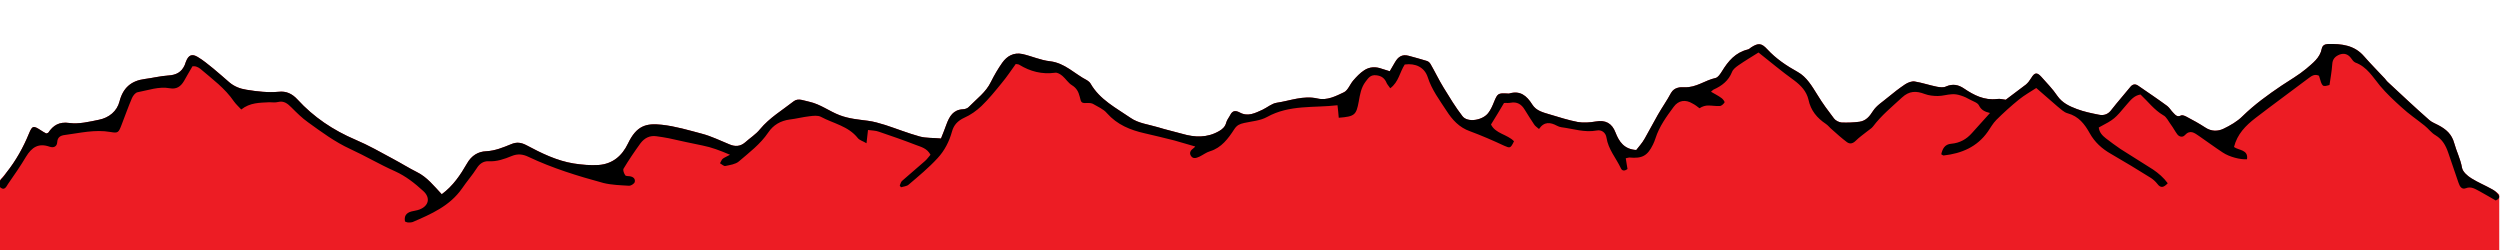
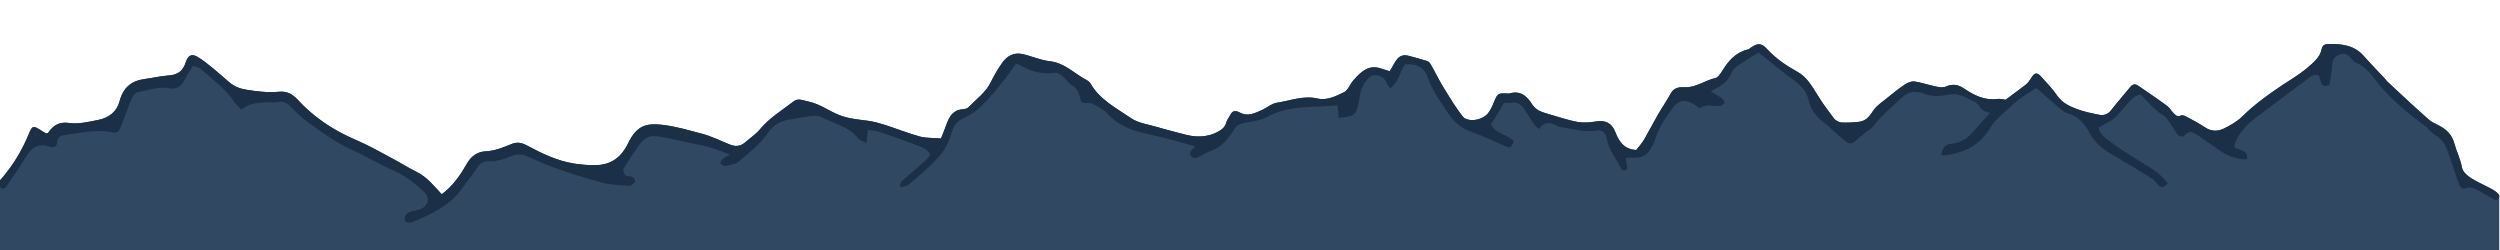
<svg xmlns="http://www.w3.org/2000/svg" version="1.1" id="Layer_1" x="0px" y="0px" width="1000px" height="100px" viewBox="0 0 1000 100" style="enable-background:new 0 0 1000 100;" xml:space="preserve">
  <style type="text/css">

- 	.st0{fill-rule:evenodd;clip-rule:evenodd;fill:#ED1C24;}
- 	.st1{fill-rule:evenodd;clip-rule:evenodd;}
+ 	.st0{fill-rule:evenodd;clip-rule:evenodd;fill:hsl(212, 34%, 29%);}
+ 	.st1{fill-rule:evenodd;clip-rule:evenodd;fill:hsl(212, 44%, 19%);}

</style>
  <path class="st0" d="M0,100V72.1c0.6-0.8,2-2.3,2.6-3.1c3.8-4.8,6.7-10,9-15.6c1.3-3.2,1.8-3.2,4.7-1.3c0.7,0.5,1.5,0.9,2.2,1.3  c0.4-0.2,0.7-0.2,0.8-0.3c2-3,4.4-4.5,8.5-3.9c3.8,0.5,7.9-0.5,11.8-1.3c4-0.8,7.2-3.4,8.2-7.3c1.4-5.5,4.7-8.3,10.1-9  c3.1-0.4,6.3-1.2,9.4-1.4c3.2-0.2,5.3-1.3,6.6-4.2c0.2-0.5,0.3-1,0.5-1.4c1-2.6,2.4-3.2,4.7-1.8c2.2,1.3,4.2,3,6.2,4.6  c2.2,1.8,4.3,3.7,6.4,5.5c2,1.7,4.3,2.6,6.9,3c4.3,0.7,8.6,1.2,13,0.8c2.8-0.3,5.2,0.7,7.4,3.1c6.5,7.1,14.3,12.3,23.2,16.1  c5.2,2.2,10.1,5,15.1,7.7c3.2,1.7,6.2,3.6,9.4,5.2c4.1,2,6.9,5.6,10,8.9c4.6-3.4,7.5-7.8,10.1-12.3c1.8-3.2,4.5-4.8,7.7-4.9  c3.6-0.2,6.7-1.5,9.9-2.8c2.3-1,4.1-0.7,6.2,0.4c6,3.2,12.1,6.2,18.9,7.3c3.3,0.5,6.6,0.8,9.9,0.6c5.6-0.4,9.4-3.6,11.8-8.6  c3.4-7.1,7.2-8.2,13.5-7.5c5.5,0.6,10.8,2.2,16.1,3.6c3.8,1,7.4,2.8,11.1,4.3c2.2,0.9,4.2,0.8,6.1-0.8c2-1.8,4.4-3.3,6-5.3  c3.8-4.6,8.9-7.6,13.5-11.2c1.8-1.4,4.1-0.2,6.2,0.2c4.5,1,8,3.8,12.2,5.4c3.7,1.4,7.4,1.7,11.2,2.2c2.4,0.3,4.7,1,7,1.7  c4.6,1.5,9.1,3.3,13.8,4.6c2.6,0.7,5.5,0.5,8.5,0.8c0.8-2.1,1.6-3.9,2.2-5.7c1.2-3.2,2.7-5.8,6.6-6c0.8,0,1.9-0.4,2.4-1  c3.1-3.2,6.8-5.8,8.8-10c1.3-2.6,2.8-5.2,4.5-7.6c1.9-2.7,4.6-4.2,8-3.5c3.7,0.8,7.3,2.5,11.1,2.9c6,0.7,9.9,5.1,14.8,7.6  c0.5,0.3,1.1,0.8,1.4,1.3c3.7,6.5,10.3,9.8,16.1,13.8c3,2.1,7.2,2.6,10.9,3.7c3.2,1,6.4,1.7,9.6,2.6c5.1,1.5,10.1,1.7,14.9-1.1  c1.4-0.8,2.4-1.8,2.8-3.4c0.3-1.1,1.1-2,1.6-3c0.9-1.8,2.1-1.9,3.8-1c3.3,1.8,6.2,0.2,9.1-1.1c1.9-0.9,3.7-2.5,5.7-2.8  c5.4-0.8,10.6-3,16.3-1.7c3.9,0.9,7.4-1,10.6-2.5c1.6-0.8,2.4-3.2,3.7-4.7c1.3-1.5,2.7-3,4.4-4.1c2.1-1.4,4.6-1.5,7-0.6  c1,0.3,1.9,0.6,3.2,1c0.7-1.2,1.4-2.4,2.1-3.6c1.2-2.1,2.8-3.3,5.4-2.6c2.5,0.7,4.9,1.3,7.4,2.1c0.6,0.2,1.1,0.7,1.4,1.2  c1.8,3.1,3.3,6.3,5.2,9.4c2.4,3.9,4.8,7.9,7.6,11.5c2,2.6,8,1.7,10.3-1.3c1-1.3,1.7-2.9,2.3-4.4c1.4-3.4,1.6-3.6,5.3-3.4  c0.3,0,0.5,0.1,0.8,0c4.4-1.3,7,0.9,9.2,4.4c1.6,2.6,4.5,3.2,7.1,4c3.7,1.1,7.4,2.3,11.1,3c2.3,0.4,4.8,0.2,7.2-0.2  c3.9-0.7,6.5,0.7,7.9,4.4c1.4,3.6,3.4,6.7,8.3,7c1-1.3,2.4-2.8,3.4-4.6c1.8-3.1,3.4-6.3,5.2-9.4c1.7-3,3.7-5.8,5.3-8.8  c1.3-2.3,3.7-2.4,5.4-2.3c4.7,0.2,8.2-2.8,12.4-3.7c1-0.2,1.9-1.6,2.6-2.7c2.5-4.1,5.4-7.5,10.3-8.7c0.5-0.1,0.9-0.5,1.3-0.8  c2.9-1.9,4.2-1.8,6.5,0.7c3.5,3.8,7.7,6.6,12.2,9.1c3.6,2,5.7,5.7,7.9,9.2c2,3.3,4.3,6.4,6.6,9.4c0.6,0.8,1.9,1.5,3,1.6  c2.4,0.1,4.8,0,7.2-0.3c2.6-0.4,4-2.1,5.4-4.3c1.4-2.2,3.9-3.7,5.9-5.4c2.3-1.9,4.6-3.7,7-5.3c1.1-0.7,2.6-1.3,3.8-1.1  c3,0.5,5.9,1.5,8.9,2.1c1.2,0.2,2.6,0.4,3.6-0.1c2.7-1.2,5-0.7,7.2,0.8c4,2.7,8.1,4.8,13.2,4.2c1.2-0.2,2.5,0.2,3.5,0.3  c2.8-2.1,5.5-4.1,8.1-6.1c0.8-0.7,1.5-1.6,2.1-2.6c1.3-2.2,2.3-2.4,4-0.5c2.2,2.5,4.6,4.9,6.4,7.6c2,2.9,4.9,4.2,7.8,5.3  c2.9,1.1,5.9,1.7,8.9,2.3c2,0.4,3.7-0.2,5-2c2.4-3.1,5.1-6.1,7.6-9.2c0.9-1.1,2-1.2,3.1-0.4c3.9,2.7,7.8,5.3,11.6,8.1  c0.9,0.7,1.5,1.8,2.3,2.6c0.9,0.9,1.6,2,3.2,1.2c0.6-0.3,1.7,0.2,2.4,0.6c2.5,1.3,5,2.7,7.3,4.2c2.4,1.6,5,1.6,7.3,0.5  c2.7-1.3,5.5-2.9,7.6-5c4.8-4.7,10.2-8.6,15.7-12.3c3.3-2.2,6.8-4.2,9.8-6.7c2.5-2.2,5.5-4.3,6.2-8c0.3-1.4,1.2-1.8,2.5-1.9  c5.4-0.1,10.5,0.4,14.4,4.9c2.7,3.1,5.6,6,8.4,9c0.3,0.4,0.6,0.8,1,1.2c5.5,5.1,11,10.3,16.7,15.3c1,0.9,2.4,1.4,3.7,2.1  c3,1.6,5.3,3.5,6.3,7.2c0.9,3.3,2.5,6.3,3.1,9.8c0.3,1.6,2.1,3.2,3.7,4.2c2.7,1.7,5.7,2.9,8.5,4.5c0.9,0.5,2.1,1.3,2.7,2.1V100H0z" />
  <path class="st1" d="M856.2,37.8c-2.6,0.4-4,2.3-5.5,4c-4.9,5.8-4.8,5.8-11.2,9.2c0.2,1.9,1.4,3.2,2.8,4.3c1.9,1.5,3.9,2.9,5.9,4.3  c4.3,2.8,8.7,5.4,13,8.2c2.2,1.5,4.2,3.2,5.9,5.5c-1.6,1.7-2.8,2.1-4.2,0.2c-0.7-0.9-1.6-1.7-2.5-2.3c-5.3-3.3-10.7-6.6-16.1-9.7  c-3.5-2-6.4-4.6-8.4-8.2c-2-3.6-4.4-6.8-8.9-8c-1.5-0.4-2.8-1.8-4.1-2.8c-2.7-2.3-5.4-4.7-8.4-7.3c-2.3,1.5-4.8,2.9-6.9,4.6  c-3.2,2.6-6.2,5.3-9.1,8.2c-1.3,1.3-2.3,3.1-3.4,4.7c-4.3,6.1-10.5,8.7-17.7,9.5c-0.2,0-0.4-0.2-0.9-0.5c0.5-2.2,1.4-4,4-4.2  c3.4-0.3,6.1-1.8,8.3-4.3c2.3-2.6,4.6-5.1,7.2-8c-2.1-0.5-3.5-1.2-4.4-3c-0.5-1.1-2.2-1.6-3.5-2.3c-1.2-0.7-2.5-1.3-3.8-1.7  c-1.2-0.4-2.4-0.6-3.6-0.5c-1.9,0.1-3.7,0.7-5.6,0.7c-1.7,0-3.6-0.2-5.2-0.8c-3.4-1.3-6.2-1.3-9.1,1.4c-4,3.7-8.3,7.2-11.6,11.6  c-0.6,0.8-1.6,1.3-2.4,2c-1.5,1.2-3.1,2.3-4.4,3.6c-1.2,1.2-2.4,1.6-3.7,0.6c-2-1.5-3.9-3.2-5.8-4.9c-0.9-0.7-1.6-1.7-2.5-2.3  c-3.6-2.4-6.1-5.4-7-9.7c-0.8-3.4-3-5.7-5.8-7.8c-4.9-3.5-9.5-7.4-14.2-11.1c-2.7,1.7-5.4,3.3-8,5.1c-1,0.7-2.2,1.6-2.6,2.7  c-1.4,3.5-4,5.5-7.3,7c-0.3,0.1-0.6,0.5-1.1,0.9c1.5,0.9,3,1.6,4.3,2.6c0.5,0.4,1.3,1.4,1.1,1.7c-0.4,0.6-1.2,1.4-1.9,1.4  c-1.5,0.1-3.1-0.2-4.6-0.2c-1.1,0-2.3,0.3-3.5,1.1c-0.9-0.7-1.8-1.4-2.8-1.9c-2.8-1.7-5.6-1.3-7.5,1.3c-2.9,3.9-5.8,7.9-7.3,12.6  c-0.3,0.9-0.6,1.7-1,2.5c-2.2,4.5-4.3,5.7-9.5,5.2c-0.3,0-0.7,0.2-1.4,0.3c0.2,1.5,0.5,2.9,0.7,4.3c-1.2,0.9-2.2,0.8-2.7-0.4  c-1.9-4-5-7.5-5.7-12.1c-0.3-2.1-2-3.3-3.9-2.9c-4.9,0.9-9.4-0.7-14.1-1.3c-0.6-0.1-1.3-0.3-1.8-0.6c-2.6-1.4-5.1-1.8-7.2,1.3  c-0.8-0.7-1.6-1.2-2-1.9c-1.3-1.9-2.5-3.9-3.7-5.8c-1.3-2.2-3.1-3.3-5.7-2.8c-0.9,0.2-1.8,0-2.6,0.1c-1.7,2.9-3.4,5.7-5.2,8.6  c1.8,3.7,6.5,3.9,9.2,6.7c-1.4,2.9-1.6,2.8-3.9,1.8c-4.5-2.1-9.1-4.1-13.7-5.8c-4.3-1.5-7.1-4.6-9.4-8.2c-2.8-4.3-5.9-8.4-7.5-13.4  c-1.3-4-4.9-5.7-9.2-5.1c-2,3-2.4,7-5.8,9.5c-0.6-0.9-1.1-1.4-1.4-2c-0.8-2-2.1-3-4.3-3.2c-2.2-0.2-3,1-4.2,2.6  c-1.8,2.4-2.2,5.1-2.7,7.9c-1,5.4-1.6,6-8,6.5c-0.1-1.6-0.3-3.1-0.5-5c-9.4,1.1-19.2-0.3-28.2,4.7c-2.7,1.5-6.1,1.7-9.2,2.4  c-1.7,0.4-2.8,0.8-3.9,2.5c-2.4,3.7-5.1,7.4-9.7,8.8c-1.4,0.4-2.7,1.4-4.1,2.1c-1.2,0.5-2.5,1.2-3.5-0.2c-0.9-1.4,0-2.4,1.1-3.2  c0.3-0.2,0.5-0.5,0.6-0.6c-2.8-0.8-5.5-1.6-8.3-2.4c-4-1-8-2-12-2.9c-5.7-1.3-10.9-3.4-15-8c-1.4-1.7-3.7-2.6-5.7-3.8  c-0.4-0.2-1-0.3-1.5-0.3c-3.1,0.1-3.1,0.1-3.7-2.5c-0.5-2-1.3-3.5-3.1-4.6c-1.5-0.9-2.5-2.6-3.8-3.7c-0.8-0.7-2.1-1.5-3-1.3  c-5.2,0.7-9.9-0.5-14.3-3.2c-0.3-0.2-0.7-0.2-1.4-0.3c-1.8,2.5-3.6,5.2-5.6,7.6c-2.6,3.2-5.2,6.4-8.1,9.2c-2,1.9-4.4,3.6-6.9,4.7  c-2.6,1.2-4.2,2.9-4.9,5.5c-1.1,4-3,7.7-5.8,10.7c-3.5,3.8-7.6,7.2-11.6,10.6c-0.7,0.6-2,0.7-3,1c-0.2-0.2-0.4-0.5-0.5-0.7  c0.3-0.7,0.5-1.6,1.1-2c3-2.6,6-5.2,9-7.8c0.8-0.7,1.5-1.7,2.2-2.5c-1.4-2.6-3.7-3.1-5.8-3.9c-4.9-1.9-9.8-3.6-14.8-5.3  c-1.3-0.5-2.9-0.5-4.4-0.7c-0.2,1.9-0.4,3.2-0.6,5.3c-1.5-0.9-2.8-1.2-3.5-2.1c-3.8-4.8-9.8-5.8-14.8-8.5c-1.2-0.6-3-0.4-4.5-0.2  c-2.7,0.3-5.3,1-7.9,1.3c-3.7,0.5-6.6,2.2-8.6,5.2c-3.2,4.7-7.6,8-11.8,11.6c-1.3,1.1-3.5,1.4-5.4,1.8c-0.6,0.1-1.4-0.7-2.1-1.1  c0.4-0.6,0.6-1.4,1.1-1.8c0.6-0.5,1.5-0.8,2.9-1.6c-4-1.7-7.4-3-11-3.7c-4.5-0.9-9-1.9-13.5-2.9c-1.6-0.3-3.3-0.6-4.9-0.8  c-2.7-0.4-4.8,0.7-6.4,2.8c-2.4,3.3-4.7,6.7-6.8,10.2c-0.3,0.6,0.2,1.9,0.7,2.6c0.2,0.4,1.2,0.3,1.8,0.4c1.4,0.2,2.3,1,2,2.3  c-0.2,0.7-1.5,1.5-2.2,1.5c-3.4-0.2-7-0.3-10.3-1.1c-10.3-2.8-20.4-5.9-30.1-10.5c-2.1-1-4.2-1.3-6.6-0.3c-2.9,1.2-6,2.3-9.3,2.1  c-2-0.1-3.6,1-4.7,2.8c-1.8,2.8-4,5.3-5.9,8.1c-4.9,7-12.3,10.2-19.7,13.4c-0.6,0.2-1.3,0.2-1.9,0.2c-0.3,0-0.7-0.2-1.2-0.4  c-0.4-2.1,0.4-3.4,2.5-4c1.1-0.3,2.3-0.4,3.3-0.8c3.7-1.4,4.5-4.7,1.5-7.4c-3.4-3.1-6.9-5.9-11.3-7.9c-6.1-2.7-11.8-6.1-17.9-8.9  c-6.1-2.8-11.5-6.8-16.9-10.7c-2.4-1.7-4.5-3.8-6.6-5.9c-1.5-1.5-3-2.8-5.4-2.2c-1.1,0.3-2.3,0.1-3.5,0.1c-3.8,0.2-7.7,0.1-11.2,2.9  c-1.1-1.2-2.1-2.1-2.9-3.2c-3.6-5.3-8.7-9-13.5-13.1c-0.5-0.4-1.1-0.7-1.7-0.9c-0.3-0.1-0.7-0.1-1.4-0.1c-1.1,1.9-2.3,3.9-3.4,5.9  c-1.3,2.2-3,3.4-5.7,2.9c-4.4-0.8-8.6,0.8-12.9,1.6c-0.9,0.2-1.8,1.4-2.2,2.3c-1.5,3.5-2.8,7.2-4.2,10.8c-1.2,3.1-1.4,3.3-4.4,2.8  c-6.2-1.1-12.2,0.4-18.3,1.2c-1.7,0.2-2.9,0.9-3,2.8c-0.1,1.9-1.5,2.4-3,1.9c-4.5-1.6-7.2,0.2-9.5,4c-2.2,3.7-4.7,7.3-7.2,10.9  c-0.6,0.9-1.3,2.7-2.9,1.5c-1.4-1-0.7-2.3,0.1-3.4C1.5,70.7,2,69.8,2.6,69c3.8-4.8,6.7-10,9-15.6c1.3-3.2,1.8-3.2,4.7-1.3  c0.7,0.5,1.5,0.9,2.2,1.3c0.4-0.2,0.7-0.2,0.8-0.3c2-3,4.4-4.5,8.5-3.9c3.8,0.5,7.9-0.5,11.8-1.3c4-0.8,7.2-3.4,8.2-7.3  c1.4-5.5,4.7-8.3,10.1-9c3.1-0.4,6.3-1.2,9.4-1.4c3.2-0.2,5.3-1.3,6.6-4.2c0.2-0.5,0.3-1,0.5-1.4c1-2.6,2.4-3.2,4.7-1.8  c2.2,1.3,4.2,3,6.2,4.6c2.2,1.8,4.3,3.7,6.4,5.5c2,1.7,4.3,2.6,6.9,3c4.3,0.7,8.6,1.2,13,0.8c2.8-0.3,5.2,0.7,7.4,3.1  c6.5,7.1,14.3,12.3,23.2,16.1c5.2,2.2,10.1,5,15.1,7.7c3.2,1.7,6.2,3.6,9.4,5.2c4.1,2,6.9,5.6,10,8.9c4.6-3.4,7.5-7.8,10.1-12.3  c1.8-3.2,4.5-4.8,7.7-4.9c3.6-0.2,6.7-1.5,9.9-2.8c2.3-1,4.1-0.7,6.2,0.4c6,3.2,12.1,6.2,18.9,7.3c3.3,0.5,6.6,0.8,9.9,0.6  c5.6-0.4,9.4-3.6,11.8-8.6c3.4-7.1,7.2-8.2,13.5-7.5c5.5,0.6,10.8,2.2,16.1,3.6c3.8,1,7.4,2.8,11.1,4.3c2.2,0.9,4.2,0.8,6.1-0.8  c2-1.8,4.4-3.3,6-5.3c3.8-4.6,8.9-7.6,13.5-11.2c1.8-1.4,4.1-0.2,6.2,0.2c4.5,1,8,3.8,12.2,5.4c3.7,1.4,7.4,1.7,11.2,2.2  c2.4,0.3,4.7,1,7,1.7c4.6,1.5,9.1,3.3,13.8,4.6c2.6,0.7,5.5,0.5,8.5,0.8c0.8-2.1,1.6-3.9,2.2-5.7c1.2-3.2,2.7-5.8,6.6-6  c0.8,0,1.9-0.4,2.4-1c3.1-3.2,6.8-5.8,8.8-10c1.3-2.6,2.8-5.2,4.5-7.6c1.9-2.7,4.6-4.2,8-3.5c3.7,0.8,7.3,2.5,11.1,2.9  c6,0.7,9.9,5.1,14.8,7.6c0.5,0.3,1.1,0.8,1.4,1.3c3.7,6.5,10.3,9.8,16.1,13.8c3,2.1,7.2,2.6,10.9,3.7c3.2,1,6.4,1.7,9.6,2.6  c5.1,1.5,10.1,1.7,14.9-1.1c1.4-0.8,2.4-1.8,2.8-3.4c0.3-1.1,1.1-2,1.6-3c0.9-1.8,2.1-1.9,3.8-1c3.3,1.8,6.2,0.2,9.1-1.1  c1.9-0.9,3.7-2.5,5.7-2.8c5.4-0.8,10.6-3,16.3-1.7c3.9,0.9,7.4-1,10.6-2.5c1.6-0.8,2.4-3.2,3.7-4.7c1.3-1.5,2.7-3,4.4-4.1  c2.1-1.4,4.6-1.5,7-0.6c1,0.3,1.9,0.6,3.2,1c0.7-1.2,1.4-2.4,2.1-3.6c1.2-2.1,2.8-3.3,5.4-2.6c2.5,0.7,4.9,1.3,7.4,2.1  c0.6,0.2,1.1,0.7,1.4,1.2c1.8,3.1,3.3,6.3,5.2,9.4c2.4,3.9,4.8,7.9,7.6,11.5c2,2.6,8,1.7,10.3-1.3c1-1.3,1.7-2.9,2.3-4.4  c1.4-3.4,1.6-3.6,5.3-3.4c0.3,0,0.5,0.1,0.8,0c4.4-1.3,7,0.9,9.2,4.4c1.6,2.6,4.5,3.2,7.1,4c3.7,1.1,7.4,2.3,11.1,3  c2.3,0.4,4.8,0.2,7.2-0.2c3.9-0.7,6.5,0.7,7.9,4.4c1.4,3.6,3.4,6.7,8.3,7c1-1.3,2.4-2.8,3.4-4.6c1.8-3.1,3.4-6.3,5.2-9.4  c1.7-3,3.7-5.8,5.3-8.8c1.3-2.3,3.7-2.4,5.4-2.3c4.7,0.2,8.2-2.8,12.4-3.7c1-0.2,1.9-1.6,2.6-2.7c2.5-4.1,5.4-7.5,10.3-8.7  c0.5-0.1,0.9-0.5,1.3-0.8c2.9-1.9,4.2-1.8,6.5,0.7c3.5,3.8,7.7,6.6,12.2,9.1c3.6,2,5.7,5.7,7.9,9.2c2,3.3,4.3,6.4,6.6,9.4  c0.6,0.8,1.9,1.5,3,1.6c2.4,0.1,4.8,0,7.2-0.3c2.6-0.4,4-2.1,5.4-4.3c1.4-2.2,3.9-3.7,5.9-5.4c2.3-1.9,4.6-3.7,7-5.3  c1.1-0.7,2.6-1.3,3.8-1.1c3,0.5,5.9,1.5,8.9,2.1c1.2,0.2,2.6,0.4,3.6-0.1c2.7-1.2,5-0.7,7.2,0.8c4,2.7,8.1,4.8,13.2,4.2  c1.2-0.2,2.5,0.2,3.5,0.3c2.8-2.1,5.5-4.1,8.1-6.1c0.8-0.7,1.5-1.6,2.1-2.6c1.3-2.2,2.3-2.4,4-0.5c2.2,2.5,4.6,4.9,6.4,7.6  c2,2.9,4.9,4.2,7.8,5.3c2.9,1.1,5.9,1.7,8.9,2.3c2,0.4,3.7-0.2,5-2c2.4-3.1,5.1-6.1,7.6-9.2c0.9-1.1,2-1.2,3.1-0.4  c3.9,2.7,7.8,5.3,11.6,8.1c0.9,0.7,1.5,1.8,2.3,2.6c0.9,0.9,1.6,2,3.2,1.2c0.6-0.3,1.7,0.2,2.4,0.6c2.5,1.3,5,2.7,7.3,4.2  c2.4,1.6,5,1.6,7.3,0.5c2.7-1.3,5.5-2.9,7.6-5c4.8-4.7,10.2-8.6,15.7-12.3c3.3-2.2,6.8-4.2,9.8-6.7c2.5-2.2,5.5-4.3,6.2-8  c0.3-1.4,1.2-1.8,2.5-1.9c5.4-0.1,10.5,0.4,14.4,4.9c2.7,3.1,5.6,6,8.4,9c0.3,0.4,0.6,0.8,1,1.2c5.5,5.1,11,10.3,16.7,15.3  c1,0.9,2.4,1.4,3.7,2.1c3,1.6,5.3,3.5,6.3,7.2c0.9,3.3,2.5,6.3,3.1,9.8c0.3,1.6,2.1,3.2,3.7,4.2c2.7,1.7,5.7,2.9,8.5,4.5  c0.9,0.5,1.7,1.2,2.3,2c0.9,1.1,0.1,1.9-1,2.4c-2.1-1.2-4.1-2.4-6.3-3.6c-1.8-0.9-3.4-2.2-5.7-1.3c-1.6,0.6-2.4-0.7-2.9-2.2  c-1.3-4-2.8-8-4.1-12c-1-2.9-2.3-5.3-5.1-7c-1.6-0.9-2.8-2.6-4.3-3.8c-3.1-2.5-6.4-4.7-9.3-7.4c-3-2.7-6-5.5-8.6-8.6  c-2.9-3.5-5.2-7.6-9.9-9.3c-0.7-0.3-1.3-1.2-1.8-1.9c-1.2-1.5-2.7-1.9-4.4-1.3c-1.8,0.7-2.9,1.8-3,3.9c-0.2,2.8-0.7,5.6-1.1,8.3  c-2.9,0.8-2.9,0.8-4.2-3.7c-1.7-0.8-2.9,0-4.2,1c-7,5.3-14.2,10.5-21.2,15.9c-3.9,3-7.3,6.4-8.6,11.6c1.9,1.4,5.8,1,5.2,4.9  c-2.6,0.2-7-0.9-9.7-2.7c-3.2-2.1-6.3-4.4-9.5-6.6c-1.8-1.2-3.5-2.7-5.7-0.3c-0.8,0.9-2.2,0.7-3-0.4c-0.9-1.2-1.6-2.6-2.5-3.8  c-1-1.3-1.8-3.2-3.1-3.8C861.6,43.9,859.2,40.6,856.2,37.8z" />
</svg>
